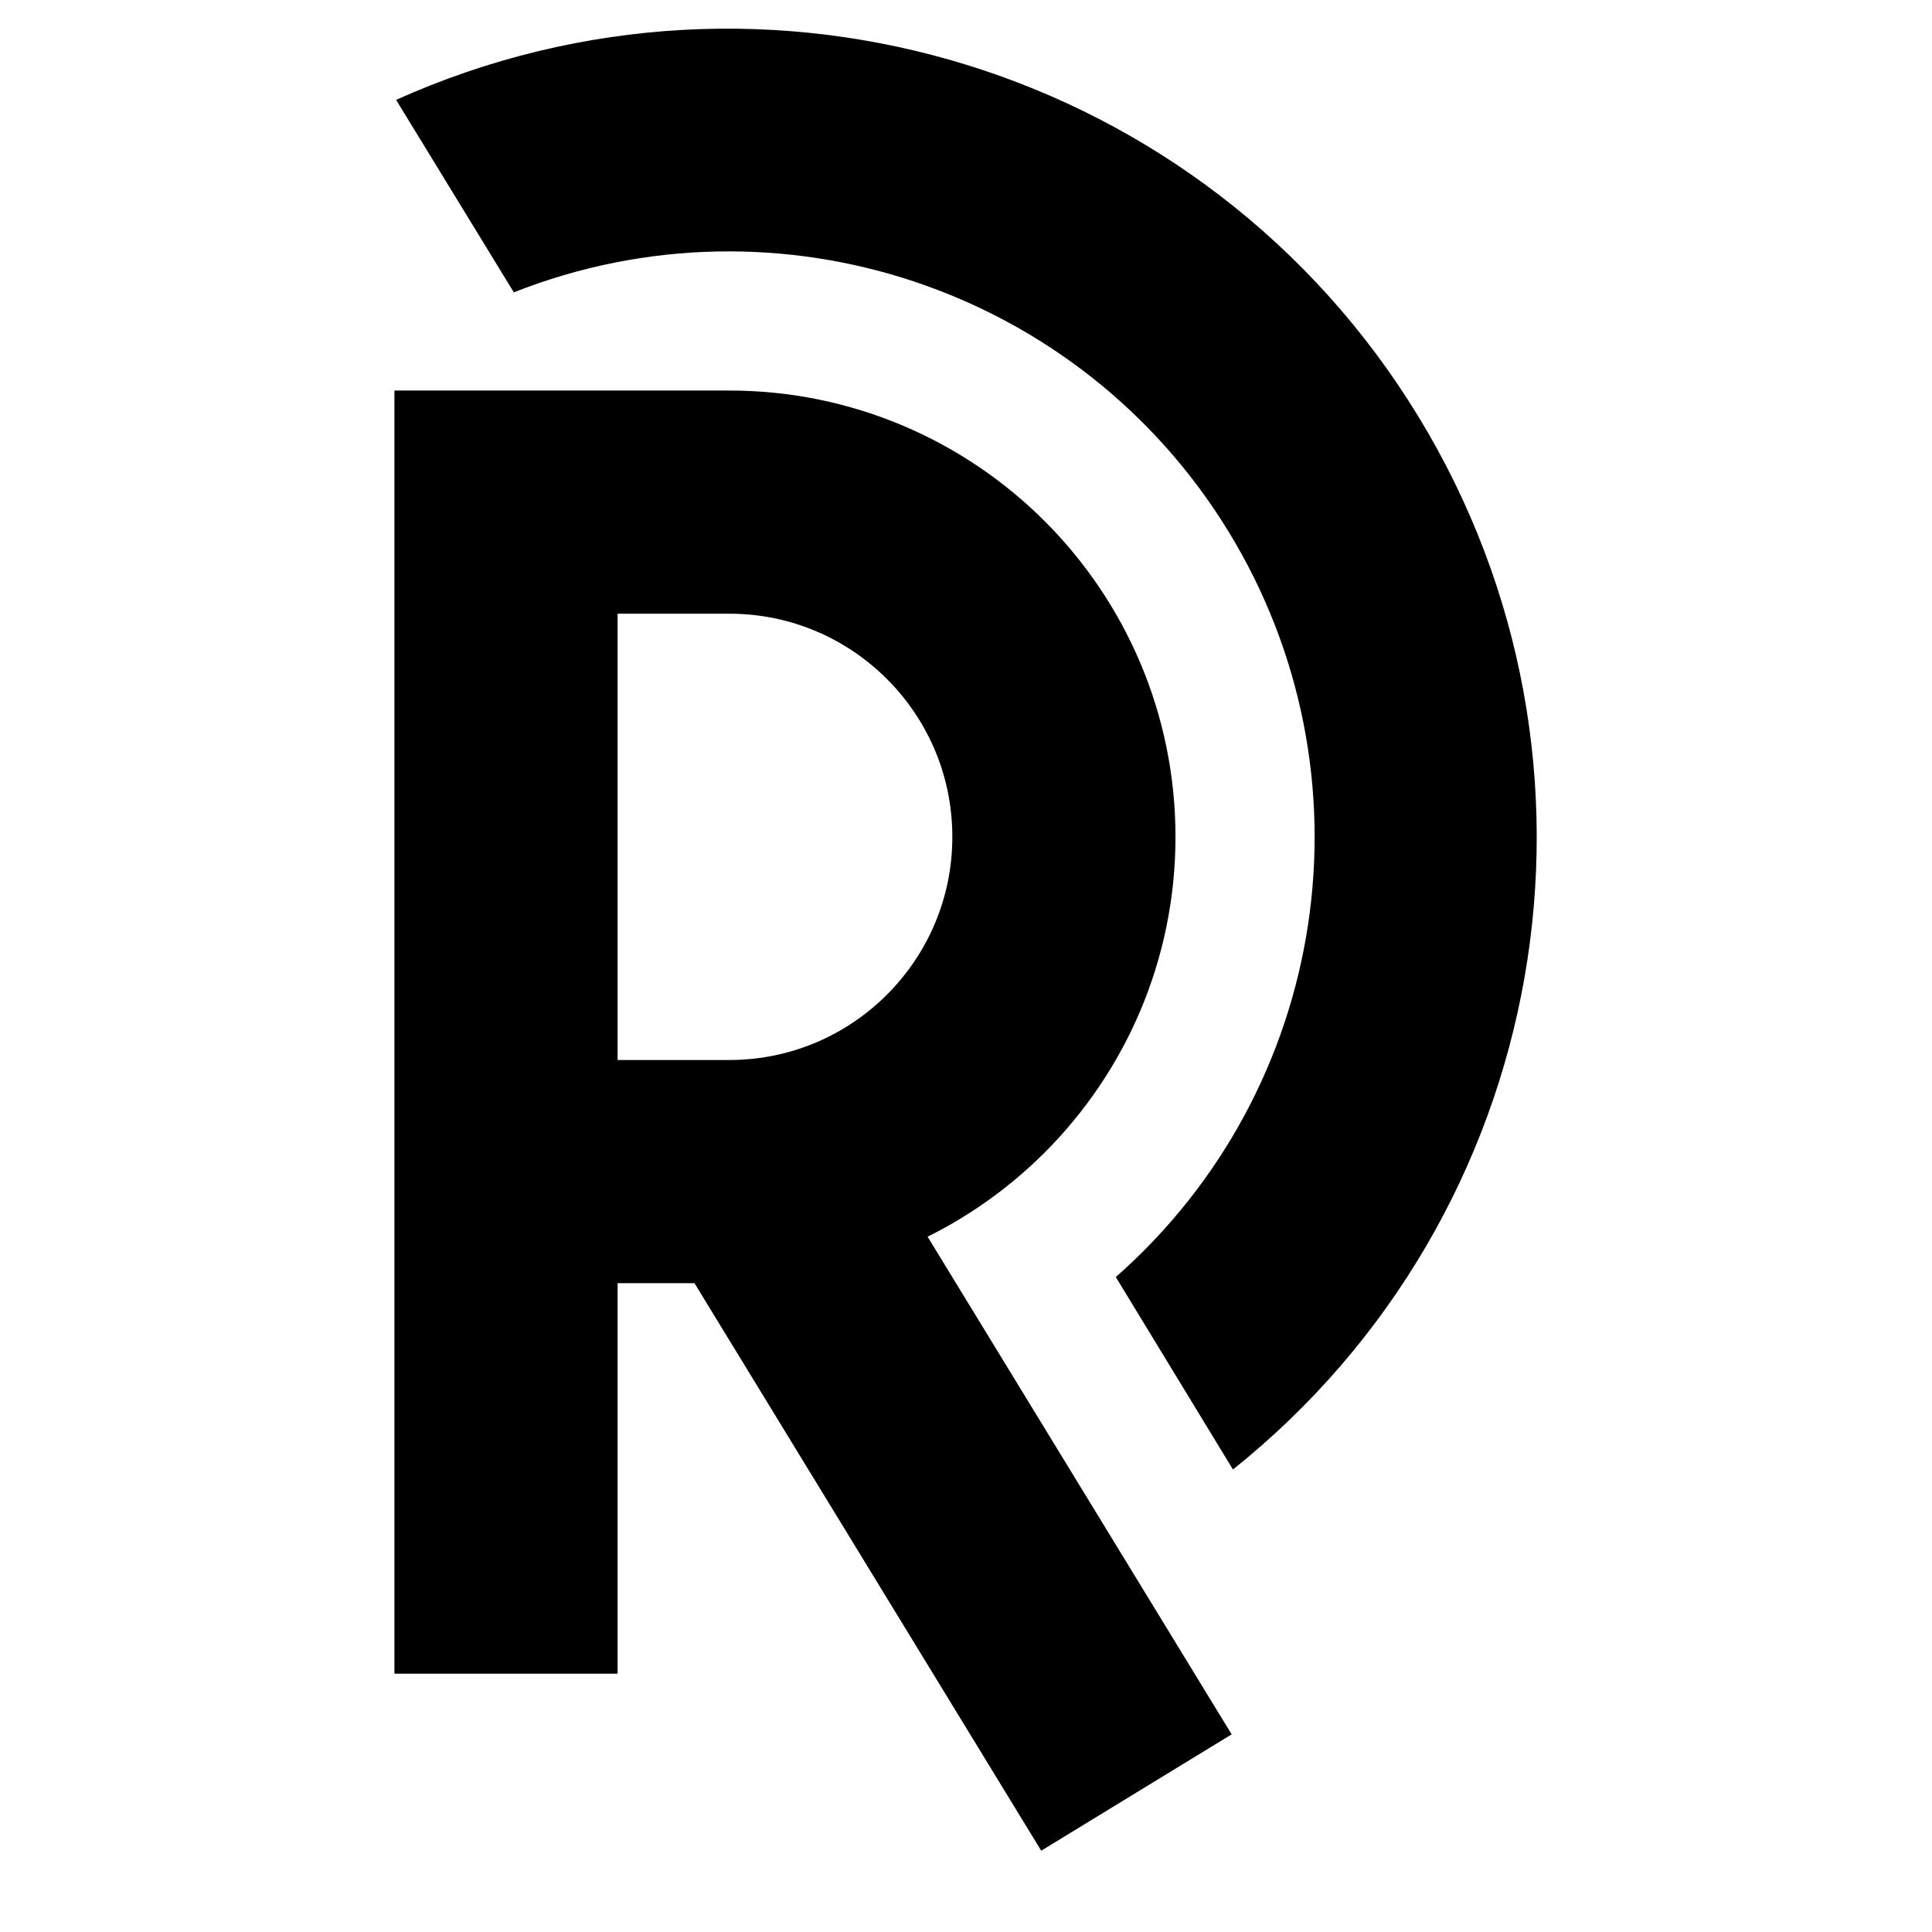
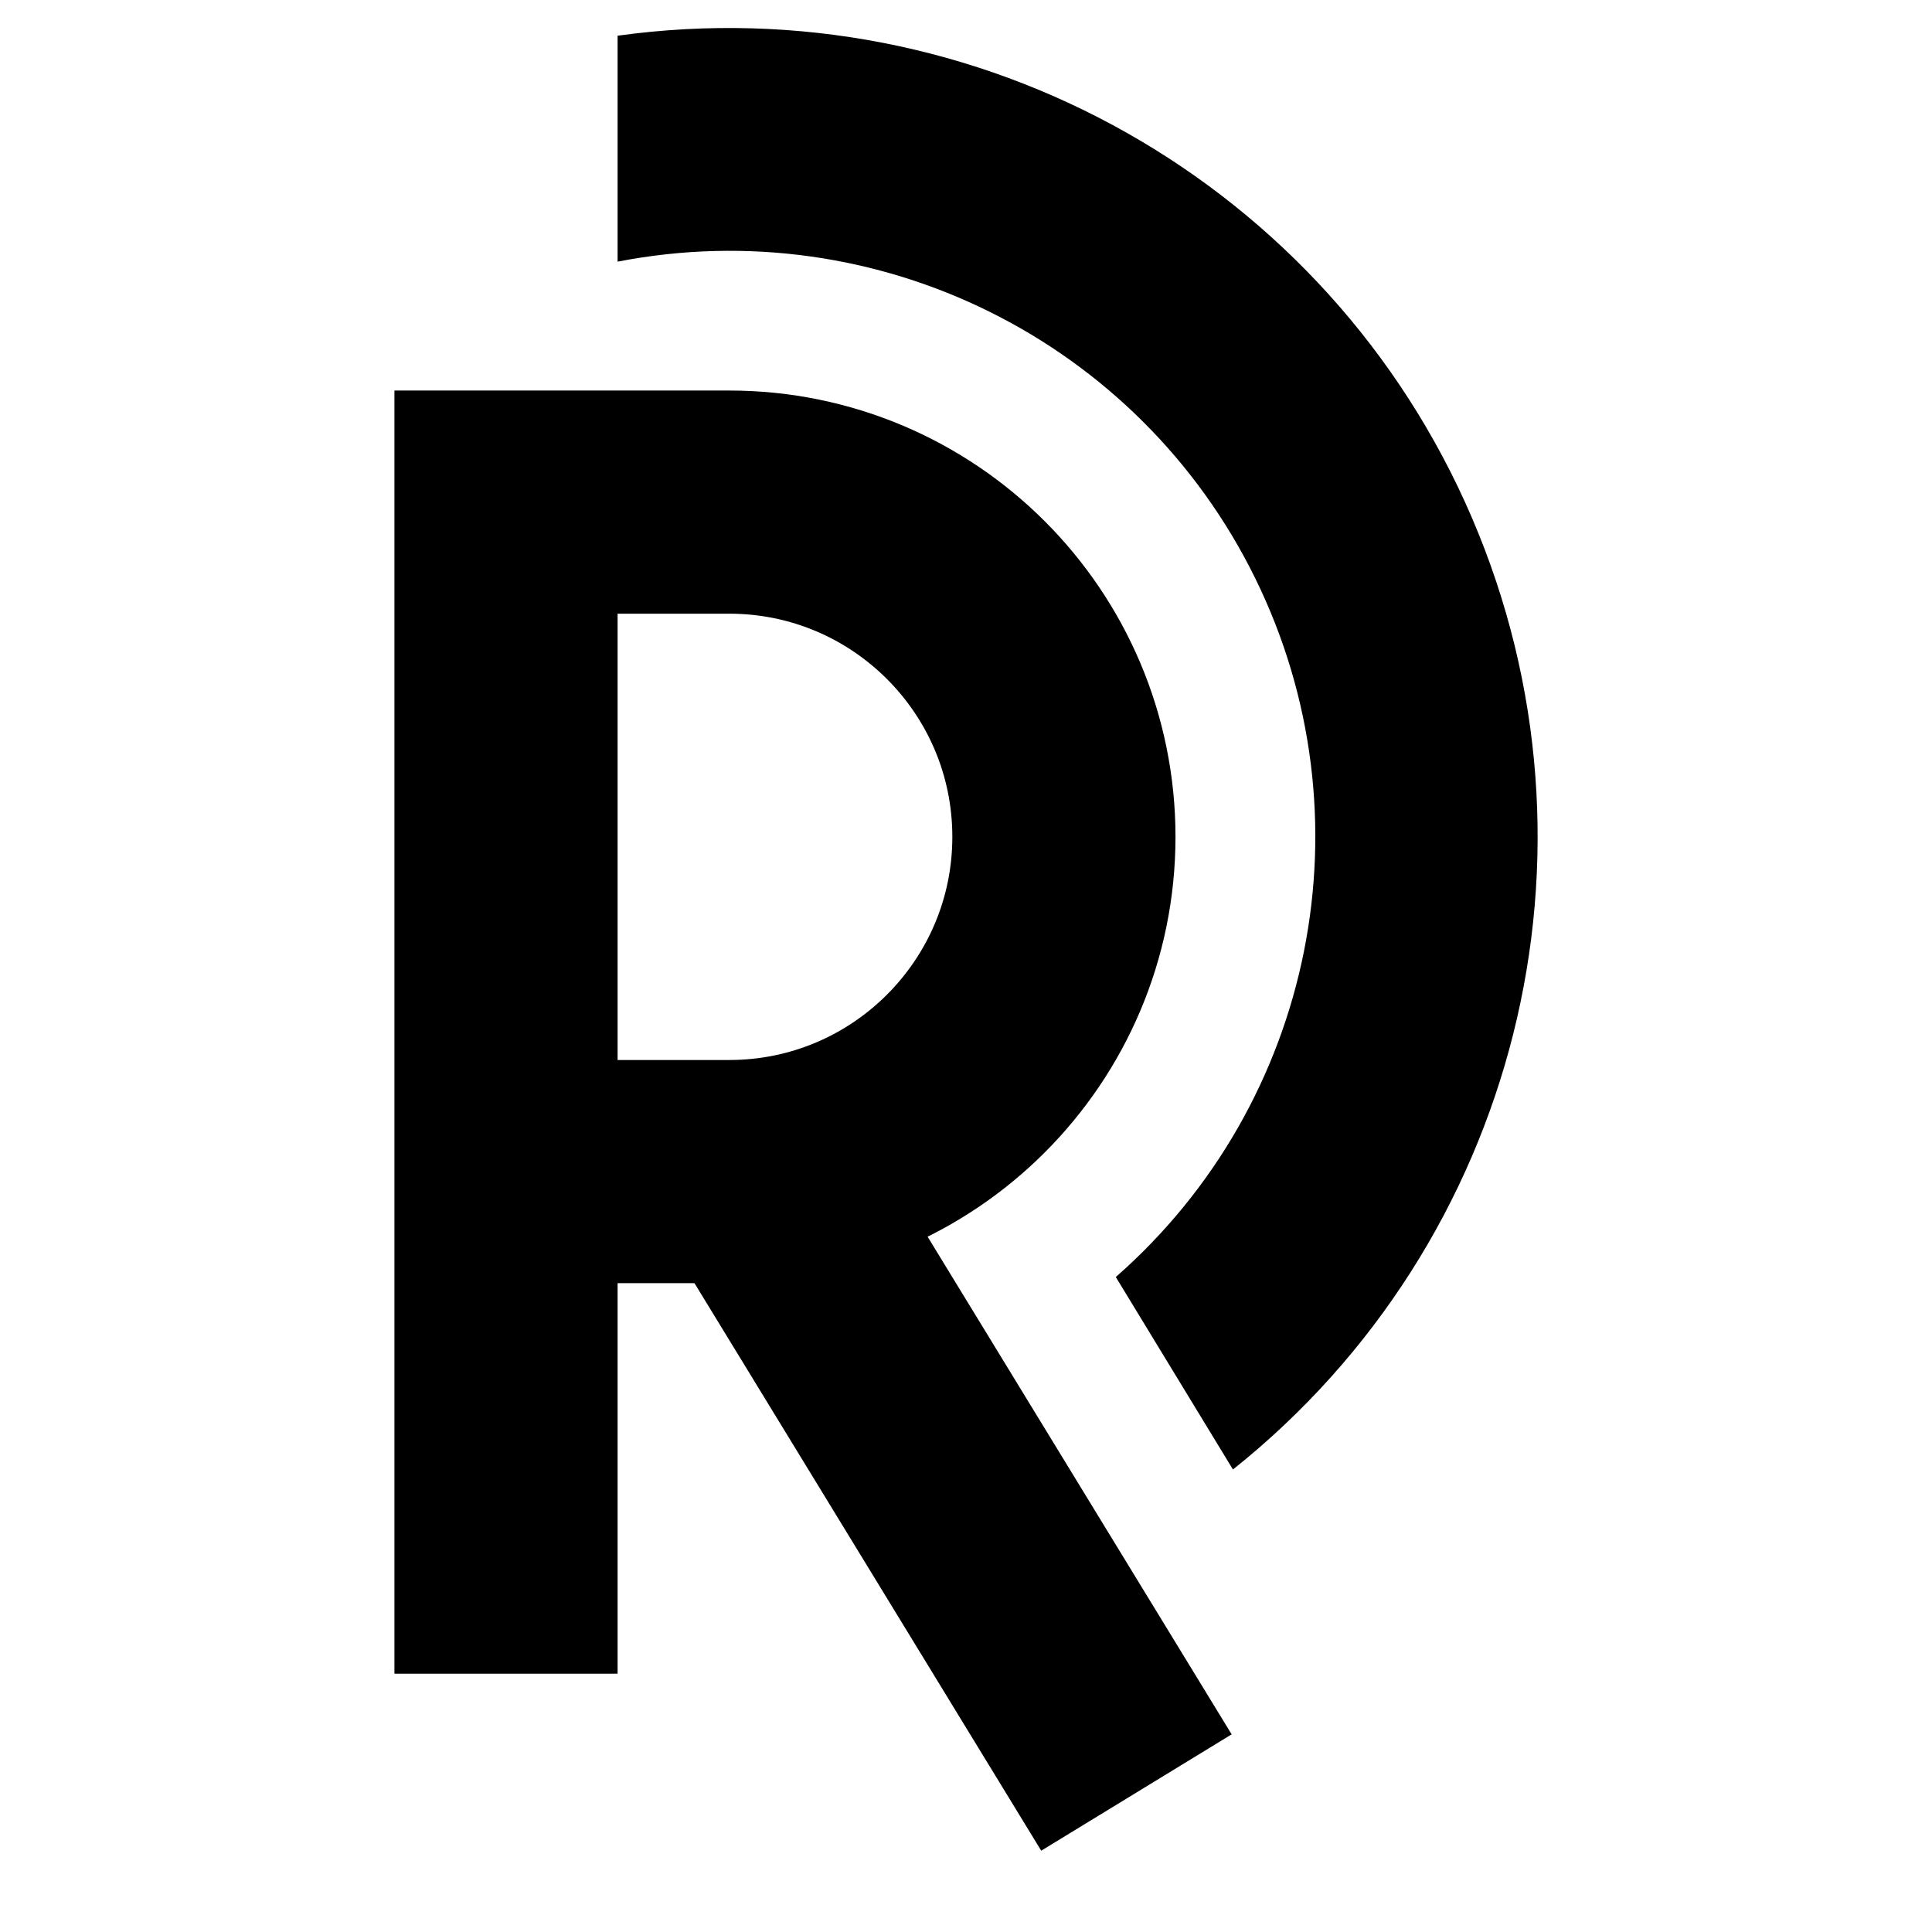
<svg xmlns="http://www.w3.org/2000/svg" viewBox="0 0 34.63 34.63" fill="currentColor" role="img" aria-label="Campus Rating">
-   <path d="M7.1 1.79A14.5 14.5 0 0 1 22.1 26.34L20 22.89A10.5 10.5 0 0 0 9.21 5.24Z" />
+   <path d="M11.07 0.64A14.5 14.5 0 0 1 22.1 26.34L20 22.89A10.5 10.5 0 0 0 11.07 4.69Z" />
  <path d="M9.07 30V9h4a6 6 0 0 1 0 12h-4" fill="none" stroke="currentColor" stroke-width="4" />
  <path d="M13.57 21L20.37 32.13" stroke="currentColor" stroke-width="4" />
</svg>
